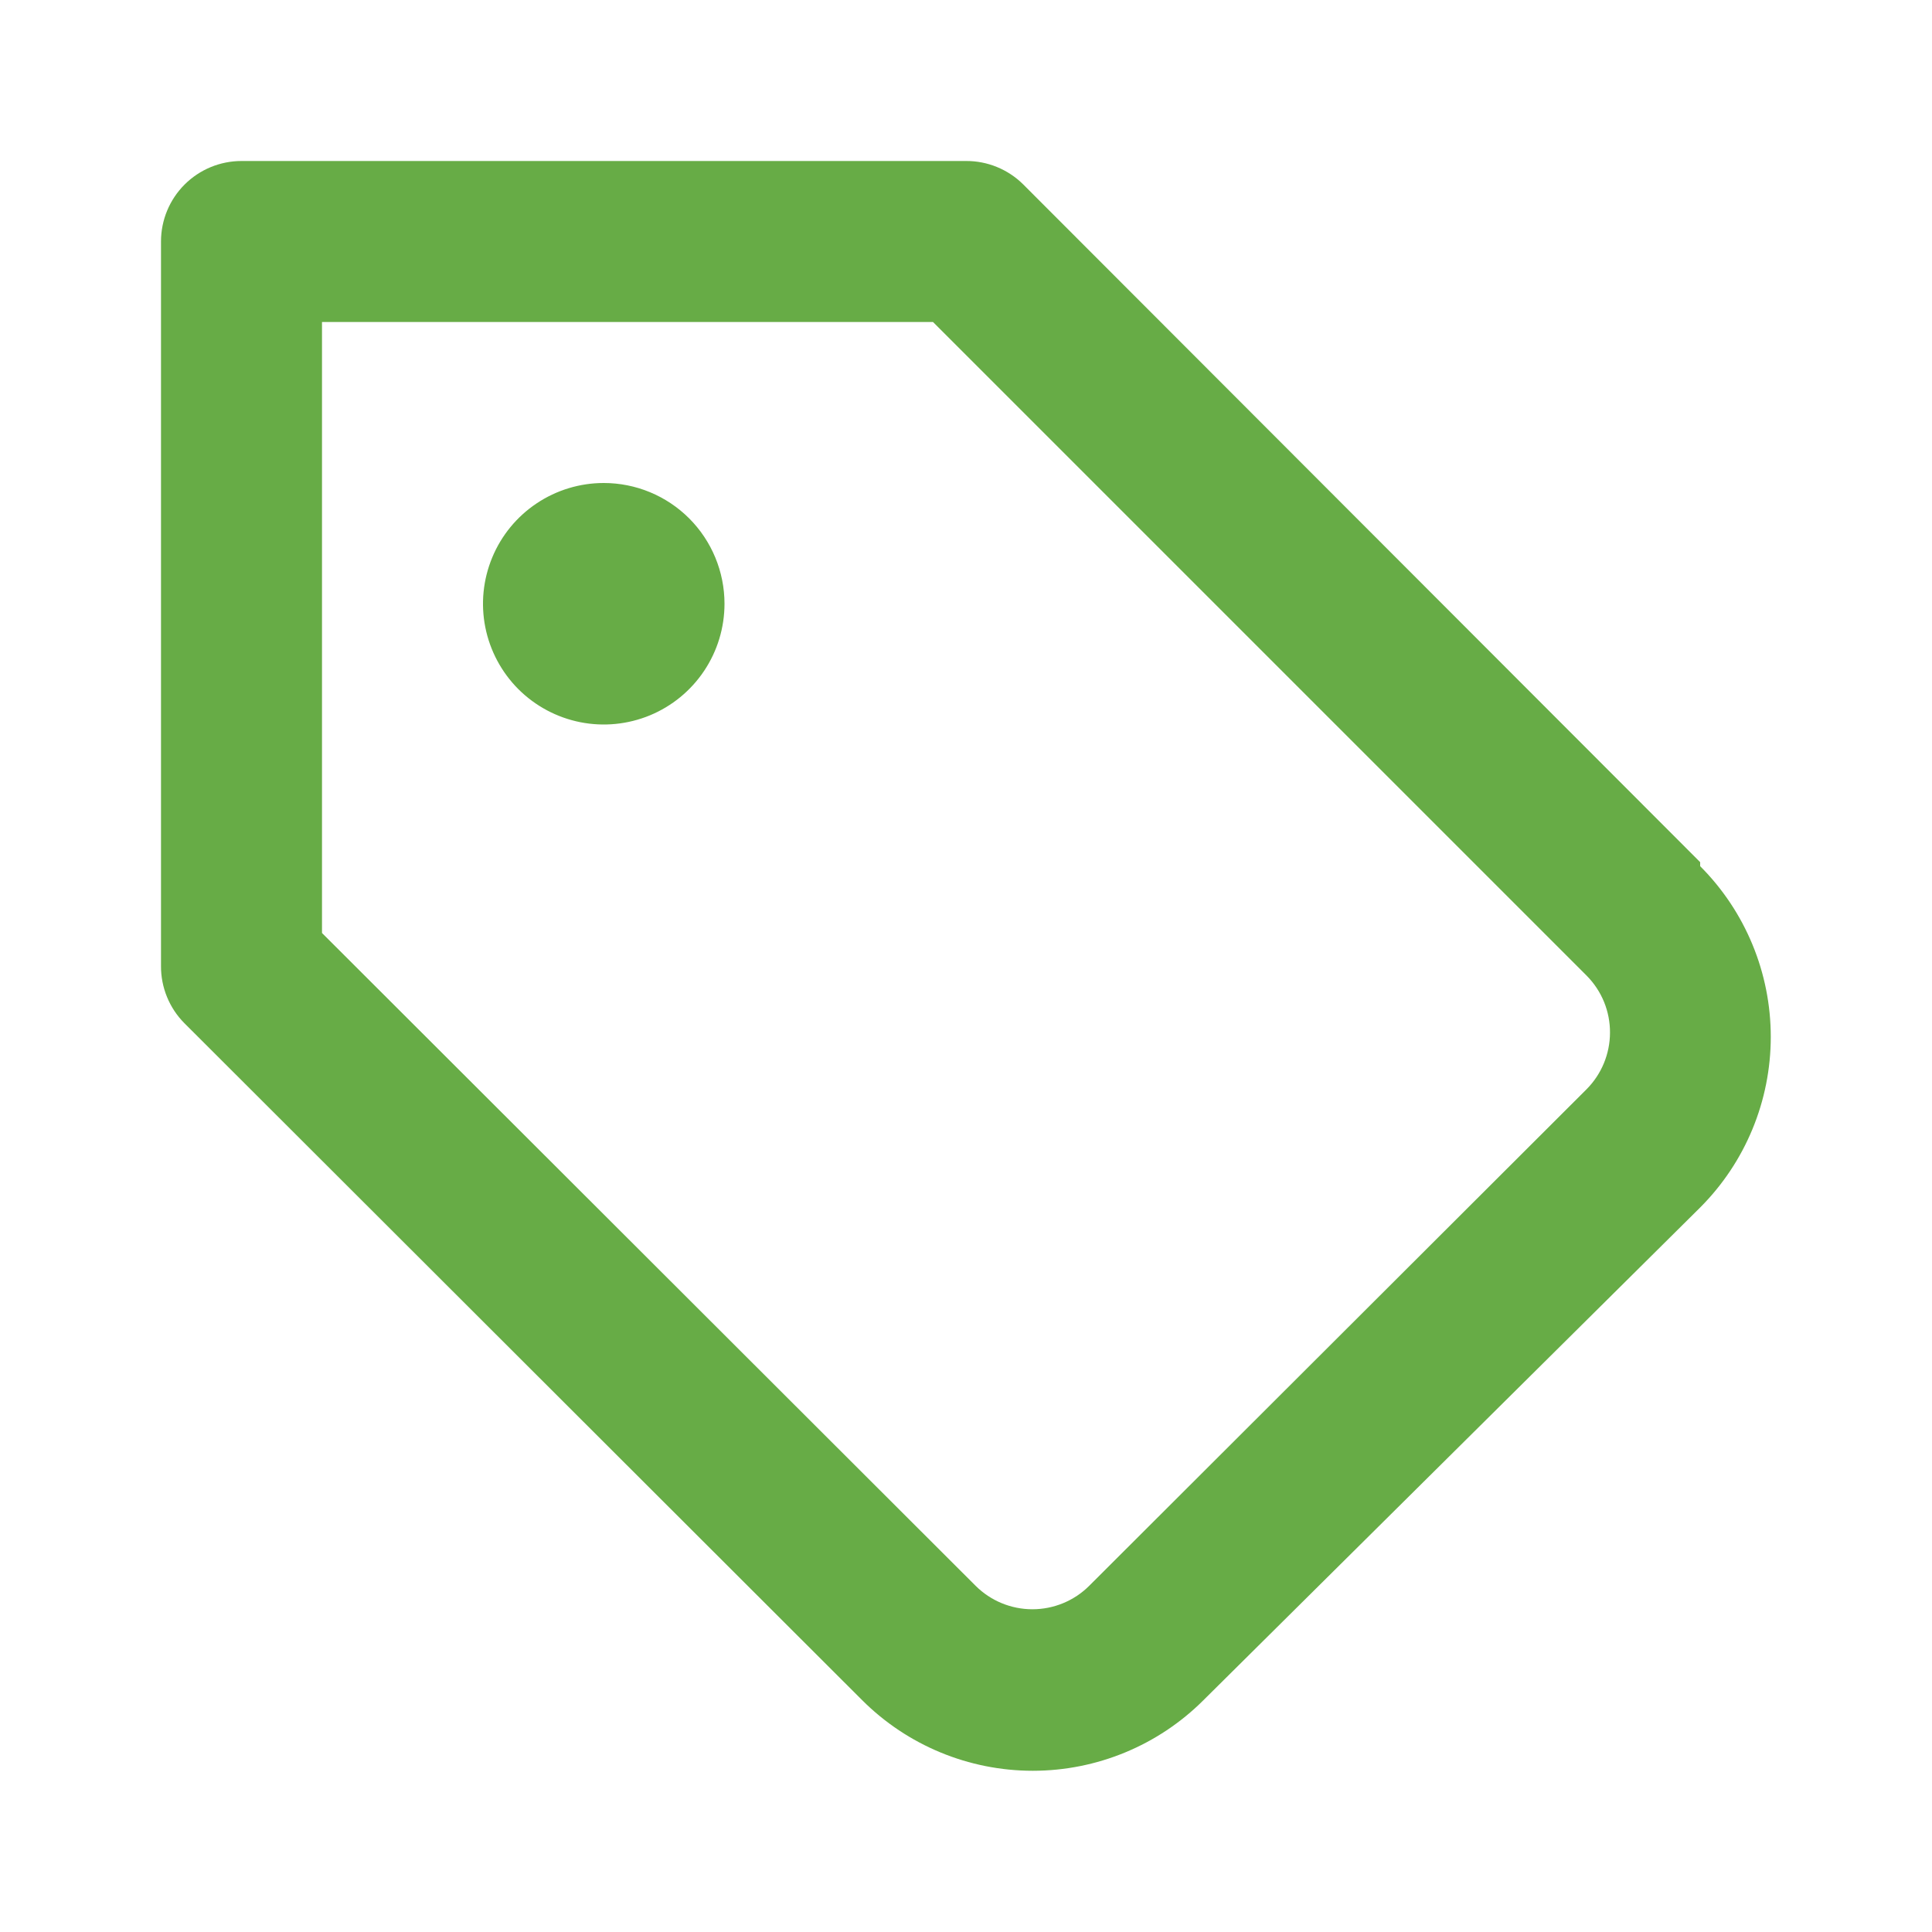
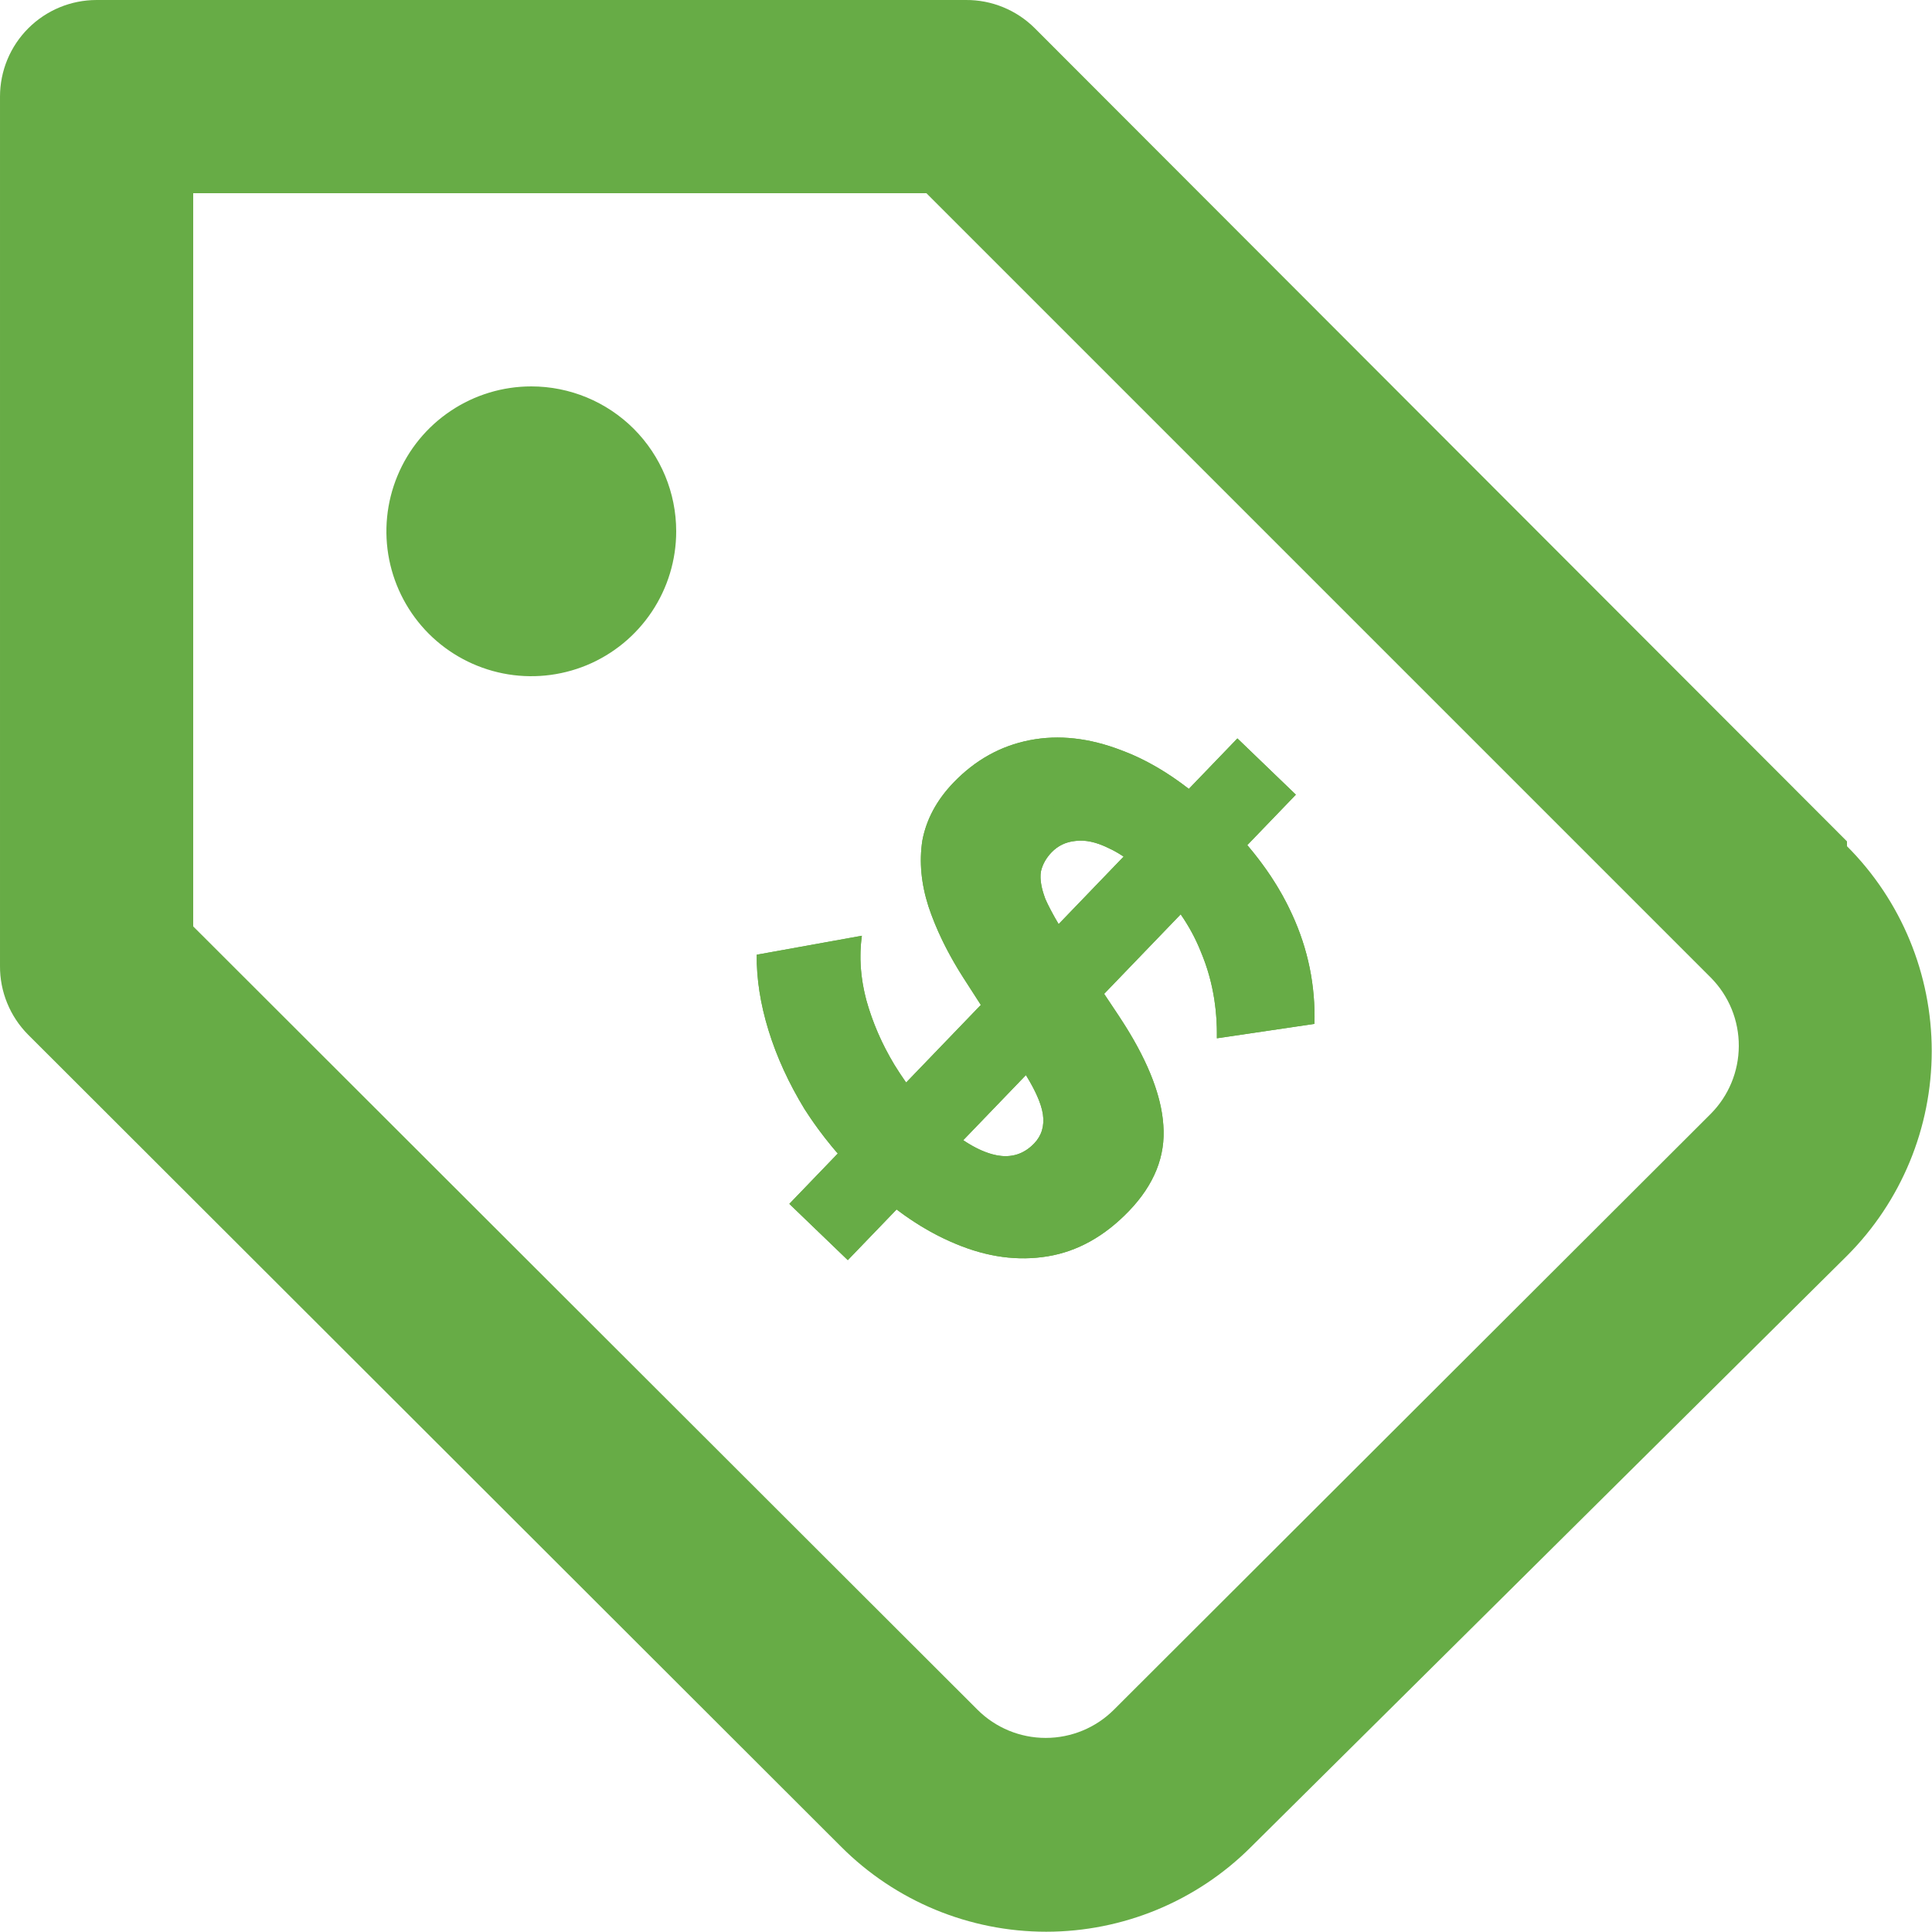
- <svg xmlns="http://www.w3.org/2000/svg" width="60" height="60" viewBox="0 0 60 60" fill="none">
-   <path d="M18.75 15C18.008 15 17.283 15.22 16.667 15.632C16.05 16.044 15.569 16.63 15.286 17.315C15.002 18 14.927 18.754 15.072 19.482C15.217 20.209 15.574 20.877 16.098 21.402C16.623 21.926 17.291 22.283 18.018 22.428C18.746 22.573 19.5 22.498 20.185 22.215C20.87 21.931 21.456 21.45 21.868 20.833C22.28 20.217 22.5 19.492 22.5 18.75C22.5 17.756 22.105 16.802 21.402 16.098C20.698 15.395 19.745 15 18.75 15ZM52.8 26.775L31.775 5.725C31.541 5.493 31.264 5.31 30.96 5.186C30.655 5.061 30.329 4.998 30 5H7.5C6.837 5 6.201 5.263 5.732 5.732C5.263 6.201 5 6.837 5 7.5V30C4.998 30.329 5.061 30.655 5.186 30.96C5.31 31.264 5.493 31.541 5.725 31.775L26.775 52.8C28.181 54.205 30.087 54.993 32.075 54.993C34.062 54.993 35.969 54.205 37.375 52.8L52.8 37.5C54.205 36.094 54.993 34.188 54.993 32.2C54.993 30.212 54.205 28.306 52.8 26.9V26.775ZM49.275 33.825L33.825 49.25C33.357 49.716 32.723 49.977 32.062 49.977C31.402 49.977 30.768 49.716 30.3 49.25L10 28.975V10H28.975L49.275 30.3C49.507 30.534 49.69 30.811 49.815 31.115C49.939 31.42 50.002 31.746 50 32.075C49.997 32.731 49.737 33.359 49.275 33.825Z" fill="#67AC46" />
+ <svg xmlns="http://www.w3.org/2000/svg" width="50" height="50" viewBox="0 0 50 50" fill="none">
+   <path d="M13.75 10C13.008 10 12.283 10.22 11.667 10.632C11.05 11.044 10.569 11.63 10.286 12.315C10.002 13 9.927 13.754 10.072 14.482C10.217 15.209 10.574 15.877 11.098 16.402C11.623 16.926 12.291 17.283 13.018 17.428C13.746 17.573 14.5 17.498 15.185 17.215C15.87 16.931 16.456 16.45 16.868 15.833C17.28 15.217 17.5 14.492 17.5 13.75C17.5 12.755 17.105 11.802 16.402 11.098C15.698 10.395 14.745 10 13.75 10ZM47.8 21.775L26.775 0.725C26.541 0.493 26.264 0.31 25.96 0.186C25.655 0.061 25.329 -0.002 25 4.17857e-05H2.5C1.837 4.17857e-05 1.201 0.263 0.732 0.732C0.263 1.201 4.17857e-05 1.837 4.17857e-05 2.5V25C-0.002 25.329 0.061 25.655 0.186 25.96C0.31 26.264 0.493 26.541 0.725 26.775L21.775 47.8C23.181 49.205 25.087 49.993 27.075 49.993C29.062 49.993 30.969 49.205 32.375 47.8L47.8 32.5C49.205 31.094 49.993 29.188 49.993 27.2C49.993 25.212 49.205 23.306 47.8 21.9V21.775ZM44.275 28.825L28.825 44.25C28.357 44.716 27.723 44.977 27.062 44.977C26.402 44.977 25.768 44.716 25.3 44.25L5 23.975V5H23.975L44.275 25.3C44.507 25.534 44.69 25.811 44.815 26.115C44.939 26.42 45.002 26.746 45 27.075C44.997 27.731 44.737 28.359 44.275 28.825Z" fill="#67AC46" />
+   <path d="M22.398 30.609C21.774 30.008 21.248 29.372 20.82 28.701C20.411 28.03 20.101 27.352 19.89 26.668C19.679 25.984 19.577 25.33 19.584 24.708L22.305 24.217C22.23 24.756 22.269 25.312 22.421 25.884C22.583 26.466 22.825 27.022 23.146 27.554C23.477 28.094 23.844 28.559 24.248 28.947C24.757 29.437 25.23 29.744 25.666 29.868C26.102 29.991 26.468 29.9 26.764 29.592C26.958 29.39 27.033 29.139 26.99 28.838C26.946 28.537 26.76 28.135 26.429 27.633L24.928 25.299C24.529 24.675 24.23 24.063 24.03 23.463C23.84 22.873 23.786 22.303 23.87 21.755C23.973 21.206 24.242 20.706 24.676 20.254C25.24 19.668 25.898 19.302 26.65 19.156C27.401 19.009 28.195 19.098 29.031 19.421C29.876 19.735 30.717 20.294 31.552 21.099C32.407 21.922 33.037 22.777 33.44 23.666C33.853 24.563 34.046 25.507 34.018 26.498L31.493 26.871C31.506 26.069 31.369 25.327 31.083 24.644C30.815 23.961 30.369 23.319 29.744 22.718C29.36 22.348 29.006 22.09 28.683 21.946C28.369 21.791 28.085 21.731 27.831 21.764C27.586 21.788 27.381 21.886 27.214 22.059C27.076 22.203 26.984 22.365 26.941 22.545C26.907 22.734 26.944 22.974 27.053 23.264C27.181 23.554 27.401 23.941 27.712 24.425L28.95 26.283C29.668 27.363 30.054 28.308 30.107 29.118C30.169 29.919 29.872 30.66 29.216 31.342C28.587 31.995 27.887 32.386 27.116 32.513C26.346 32.641 25.552 32.534 24.734 32.191C23.926 31.858 23.148 31.33 22.398 30.609ZM20.428 31.156L32.024 19.11L33.537 20.566L21.941 32.612L20.428 31.156Z" fill="#67AC46" />
+   <path fill-rule="evenodd" clip-rule="evenodd" d="M22.421 25.884C22.363 25.665 22.321 25.449 22.296 25.235C22.256 24.889 22.259 24.55 22.305 24.217L19.584 24.708C19.577 25.33 19.679 25.984 19.89 26.668C20.101 27.352 20.411 28.03 20.82 28.701C20.897 28.821 20.977 28.94 21.059 29.058C21.25 29.329 21.457 29.595 21.681 29.854L20.428 31.156L21.941 32.612L23.204 31.301C23.483 31.513 23.766 31.699 24.053 31.86C24.278 31.986 24.505 32.096 24.734 32.191C25.552 32.534 26.346 32.641 27.116 32.513C27.887 32.386 28.587 31.995 29.216 31.342C29.872 30.66 30.169 29.919 30.107 29.118C30.059 28.383 29.736 27.535 29.139 26.577C29.079 26.48 29.016 26.382 28.95 26.283L28.575 25.721L30.556 23.663C30.762 23.96 30.929 24.267 31.058 24.583C31.066 24.603 31.075 24.624 31.083 24.644C31.246 25.033 31.361 25.442 31.427 25.87C31.476 26.193 31.498 26.526 31.493 26.871L34.018 26.498C34.046 25.507 33.853 24.563 33.44 23.666C33.289 23.332 33.105 23.003 32.891 22.679C32.71 22.407 32.506 22.137 32.28 21.871L33.537 20.566L32.024 19.11L30.767 20.416C30.487 20.199 30.207 20.009 29.926 19.847C29.628 19.674 29.33 19.532 29.031 19.421C28.195 19.098 27.401 19.009 26.65 19.156C25.898 19.302 25.24 19.668 24.676 20.254C24.242 20.706 23.973 21.206 23.87 21.755C23.786 22.303 23.84 22.873 24.03 23.463C24.213 24.012 24.48 24.572 24.829 25.142C24.862 25.194 24.895 25.246 24.928 25.299L25.384 26.008L23.451 28.016C23.346 27.868 23.245 27.714 23.146 27.554C23.063 27.415 22.985 27.276 22.912 27.134C22.705 26.731 22.541 26.314 22.421 25.884ZM22.184 27.89C21.869 27.337 21.627 26.758 21.458 26.152L21.455 26.142C21.39 25.898 21.342 25.655 21.311 25.413L20.647 25.532C20.69 25.801 20.756 26.081 20.846 26.373C21.029 26.968 21.302 27.568 21.669 28.172C21.701 28.223 21.734 28.273 21.767 28.323L22.184 27.89ZM23.063 29.861L23.398 29.512C23.422 29.536 23.445 29.56 23.469 29.584L23.135 29.93C23.121 29.916 23.106 29.902 23.092 29.889C23.082 29.879 23.073 29.87 23.063 29.861ZM24.774 31.111C24.888 31.168 25.002 31.22 25.116 31.267L25.121 31.269C25.788 31.549 26.392 31.62 26.953 31.527C27.479 31.44 27.991 31.172 28.495 30.648C28.993 30.132 29.146 29.66 29.11 29.196L29.109 29.184C29.078 28.716 28.878 28.101 28.421 27.322L27.772 27.997C27.873 28.232 27.947 28.466 27.98 28.695C28.063 29.271 27.913 29.841 27.484 30.286C27.224 30.556 26.898 30.764 26.511 30.862C26.127 30.958 25.745 30.93 25.393 30.83C25.304 30.805 25.217 30.775 25.13 30.742L24.774 31.111ZM25.924 29.917C26.248 29.945 26.528 29.837 26.764 29.592C26.958 29.39 27.033 29.139 26.99 28.838C26.989 28.83 26.987 28.822 26.986 28.813C26.943 28.555 26.798 28.225 26.551 27.823L24.929 29.508C25.185 29.681 25.431 29.801 25.666 29.868C25.755 29.893 25.841 29.909 25.924 29.917ZM24.856 28.142L25.283 27.699L25.227 27.612L24.786 28.071C24.809 28.095 24.833 28.119 24.856 28.142ZM26.653 26.131L26.708 26.218L27.297 25.606L27.24 25.521L26.653 26.131ZM28.66 24.046L28.717 24.131L29.221 23.608C29.198 23.584 29.174 23.56 29.151 23.536L28.66 24.046ZM29.079 22.169C28.942 22.077 28.81 22.003 28.683 21.946C28.469 21.841 28.27 21.779 28.084 21.761C27.996 21.752 27.912 21.753 27.831 21.764C27.586 21.788 27.381 21.886 27.214 22.059C27.076 22.203 26.984 22.365 26.941 22.545C26.92 22.657 26.925 22.786 26.955 22.933C26.976 23.035 27.009 23.145 27.053 23.264C27.133 23.444 27.247 23.661 27.397 23.916L29.079 22.169ZM26.174 23.745C26.162 23.719 26.15 23.694 26.139 23.668L26.127 23.643L26.117 23.616C25.98 23.25 25.876 22.812 25.956 22.367L25.962 22.338L25.969 22.309C26.058 21.943 26.242 21.626 26.494 21.365C26.826 21.02 27.249 20.819 27.719 20.77C28.125 20.721 28.517 20.797 28.876 20.938L29.208 20.593C29.03 20.501 28.855 20.423 28.683 20.359L28.67 20.354C27.979 20.087 27.378 20.033 26.841 20.137C26.304 20.242 25.827 20.5 25.397 20.948C25.085 21.271 24.921 21.594 24.856 21.923C24.802 22.294 24.835 22.7 24.98 23.151C25.113 23.549 25.301 23.963 25.549 24.395L26.174 23.745ZM30.83 21.792L30.538 22.095C30.562 22.119 30.585 22.142 30.608 22.166L30.902 21.861C30.888 21.847 30.873 21.833 30.859 21.819C30.849 21.81 30.84 21.801 30.83 21.792ZM32.177 23.42L31.803 23.809C31.879 23.959 31.948 24.112 32.009 24.268C32.204 24.735 32.339 25.221 32.416 25.724L32.979 25.64C32.912 25.104 32.763 24.586 32.532 24.084L32.53 24.079C32.43 23.86 32.313 23.64 32.177 23.42Z" fill="#67AC46" />
</svg>
